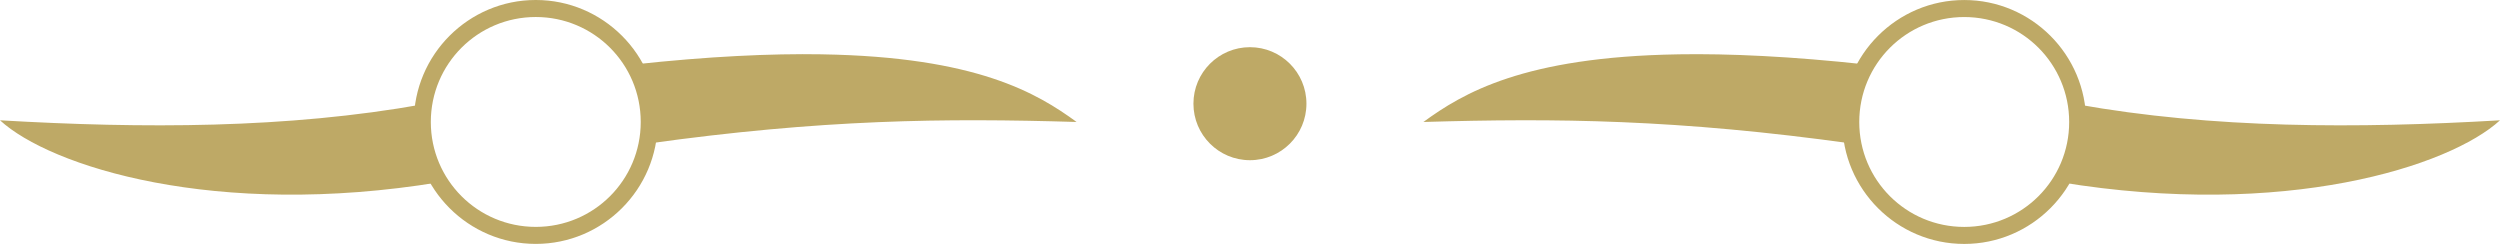
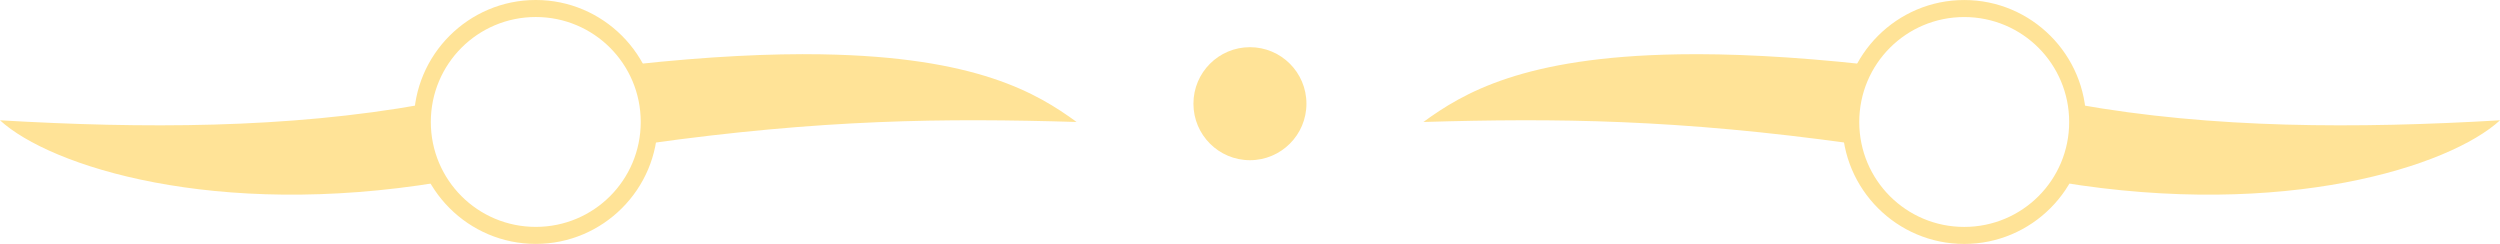
<svg xmlns="http://www.w3.org/2000/svg" width="117.688mm" height="11.484mm" viewBox="0 0 117.688 11.484" version="1.1" id="svg1" xml:space="preserve">
  <defs id="defs1" />
  <g id="layer1" transform="translate(-47.95533,-111.3544)">
    <g id="g5">
-       <g id="g4" style="opacity:1;fill: #BEA966;fill-opacity:1" transform="translate(-25.93373,-35.10542)">
-         <path id="path1" style="opacity:1;fill: #BEA966;fill-opacity:1;stroke:none;stroke-width:0;stroke-opacity:1" d="m 152.875,149.018 c -7.273,0.121 -10.121,1.829 -11.979,3.184 6.239,-0.186 11.966,-0.13 20.217,1.022 a 5.341,5.341 0 0 1 -0.099,-1.022 5.341,5.341 0 0 1 0.735,-2.705 c -3.534,-0.384 -6.45,-0.52 -8.874,-0.48 z m 18.755,2.346 a 5.341,5.341 0 0 1 0.066,0.838 5.341,5.341 0 0 1 -0.815,2.835 c 10.566,1.742 18.331,-0.743 20.696,-2.914 -6.724,0.393 -13.508,0.398 -19.947,-0.759 z" />
-         <path style="baseline-shift:baseline;display:inline;overflow:visible;opacity:1;vector-effect:none;fill: #BEA966;fill-opacity:1;stroke:none;enable-background:accumulate;stop-color:#000000;stop-opacity:1" d="m 166.355,146.461 c -3.166,0 -5.74,2.576 -5.74,5.742 1e-5,3.166 2.574,5.74 5.74,5.74 3.166,0 5.74,-2.574 5.74,-5.74 1e-5,-3.166 -2.574,-5.742 -5.74,-5.742 z m 0,0.801 c 2.734,0 4.941,2.208 4.941,4.941 0,2.734 -2.208,4.939 -4.941,4.939 -2.734,-1e-5 -4.941,-2.206 -4.941,-4.939 0,-2.734 2.208,-4.941 4.941,-4.941 z" id="path2" />
-         <circle style="opacity:1;fill: #BEA966;fill-opacity:1;stroke:none;stroke-width:0.398;stroke-dasharray:none;stroke-opacity:1" id="path2-7" cx="132.73" cy="151.341" r="2.66" />
+       <g id="g4" style="opacity:1;fill: #FFE397;fill-opacity:1" transform="translate(-25.93373,-35.10542)">
+         <path id="path1" style="opacity:1;fill: #FFE397;fill-opacity:1;stroke:none;stroke-width:0;stroke-opacity:1" d="m 152.875,149.018 c -7.273,0.121 -10.121,1.829 -11.979,3.184 6.239,-0.186 11.966,-0.13 20.217,1.022 a 5.341,5.341 0 0 1 -0.099,-1.022 5.341,5.341 0 0 1 0.735,-2.705 c -3.534,-0.384 -6.45,-0.52 -8.874,-0.48 z m 18.755,2.346 a 5.341,5.341 0 0 1 0.066,0.838 5.341,5.341 0 0 1 -0.815,2.835 c 10.566,1.742 18.331,-0.743 20.696,-2.914 -6.724,0.393 -13.508,0.398 -19.947,-0.759 z" />
+         <path style="baseline-shift:baseline;display:inline;overflow:visible;opacity:1;vector-effect:none;fill: #FFE397;fill-opacity:1;stroke:none;enable-background:accumulate;stop-color:#000000;stop-opacity:1" d="m 166.355,146.461 c -3.166,0 -5.74,2.576 -5.74,5.742 1e-5,3.166 2.574,5.74 5.74,5.74 3.166,0 5.74,-2.574 5.74,-5.74 1e-5,-3.166 -2.574,-5.742 -5.74,-5.742 z m 0,0.801 c 2.734,0 4.941,2.208 4.941,4.941 0,2.734 -2.208,4.939 -4.941,4.939 -2.734,-1e-5 -4.941,-2.206 -4.941,-4.939 0,-2.734 2.208,-4.941 4.941,-4.941 z" id="path2" />
+         <circle style="opacity:1;fill: #FFE397;fill-opacity:1;stroke:none;stroke-width:0.398;stroke-dasharray:none;stroke-opacity:1" id="path2-7" cx="132.73" cy="151.341" r="2.66" />
      </g>
-       <g id="g3" transform="translate(-25.60885,-50.49483)" style="opacity:1;fill: #BEA966;fill-opacity:1">
-         <path id="path1-3" style="opacity:1;fill: #BEA966;fill-opacity:1;stroke:none;stroke-width:0;stroke-opacity:1" d="m 112.266,164.407 c 7.273,0.121 10.121,1.829 11.979,3.184 -6.239,-0.186 -11.966,-0.13 -20.217,1.022 a 5.341,5.341 0 0 0 0.099,-1.022 5.341,5.341 0 0 0 -0.735,-2.705 c 3.534,-0.384 6.45,-0.52 8.874,-0.48 z m -18.755,2.346 a 5.341,5.341 0 0 0 -0.066,0.838 5.341,5.341 0 0 0 0.815,2.835 c -10.566,1.742 -18.331,-0.743 -20.696,-2.914 6.724,0.393 13.508,0.398 19.947,-0.759 z" />
-         <path style="baseline-shift:baseline;display:inline;overflow:visible;opacity:1;vector-effect:none;fill: #BEA966;fill-opacity:1;stroke:none;enable-background:accumulate;stop-color:#000000" d="m 98.786,161.849 c 3.166,0 5.74,2.576 5.74,5.742 -1e-5,3.166 -2.574,5.74 -5.74,5.74 -3.166,0 -5.74,-2.574 -5.74,-5.74 -10e-6,-3.166 2.574,-5.742 5.74,-5.742 z m 0,0.801 c -2.734,0 -4.941,2.208 -4.941,4.941 0,2.734 2.208,4.939 4.941,4.939 2.734,-1e-5 4.941,-2.206 4.941,-4.939 0,-2.734 -2.208,-4.941 -4.941,-4.941 z" id="path2-6" />
+       <g id="g3" transform="translate(-25.60885,-50.49483)" style="opacity:1;fill: #FFE397;fill-opacity:1">
+         <path id="path1-3" style="opacity:1;fill: #FFE397;fill-opacity:1;stroke:none;stroke-width:0;stroke-opacity:1" d="m 112.266,164.407 c 7.273,0.121 10.121,1.829 11.979,3.184 -6.239,-0.186 -11.966,-0.13 -20.217,1.022 a 5.341,5.341 0 0 0 0.099,-1.022 5.341,5.341 0 0 0 -0.735,-2.705 c 3.534,-0.384 6.45,-0.52 8.874,-0.48 z m -18.755,2.346 a 5.341,5.341 0 0 0 -0.066,0.838 5.341,5.341 0 0 0 0.815,2.835 c -10.566,1.742 -18.331,-0.743 -20.696,-2.914 6.724,0.393 13.508,0.398 19.947,-0.759 z" />
+         <path style="baseline-shift:baseline;display:inline;overflow:visible;opacity:1;vector-effect:none;fill: #FFE397;fill-opacity:1;stroke:none;enable-background:accumulate;stop-color:#000000" d="m 98.786,161.849 c 3.166,0 5.74,2.576 5.74,5.742 -1e-5,3.166 -2.574,5.74 -5.74,5.74 -3.166,0 -5.74,-2.574 -5.74,-5.74 -10e-6,-3.166 2.574,-5.742 5.74,-5.742 z m 0,0.801 c -2.734,0 -4.941,2.208 -4.941,4.941 0,2.734 2.208,4.939 4.941,4.939 2.734,-1e-5 4.941,-2.206 4.941,-4.939 0,-2.734 -2.208,-4.941 -4.941,-4.941 z" id="path2-6" />
      </g>
    </g>
  </g>
</svg>
